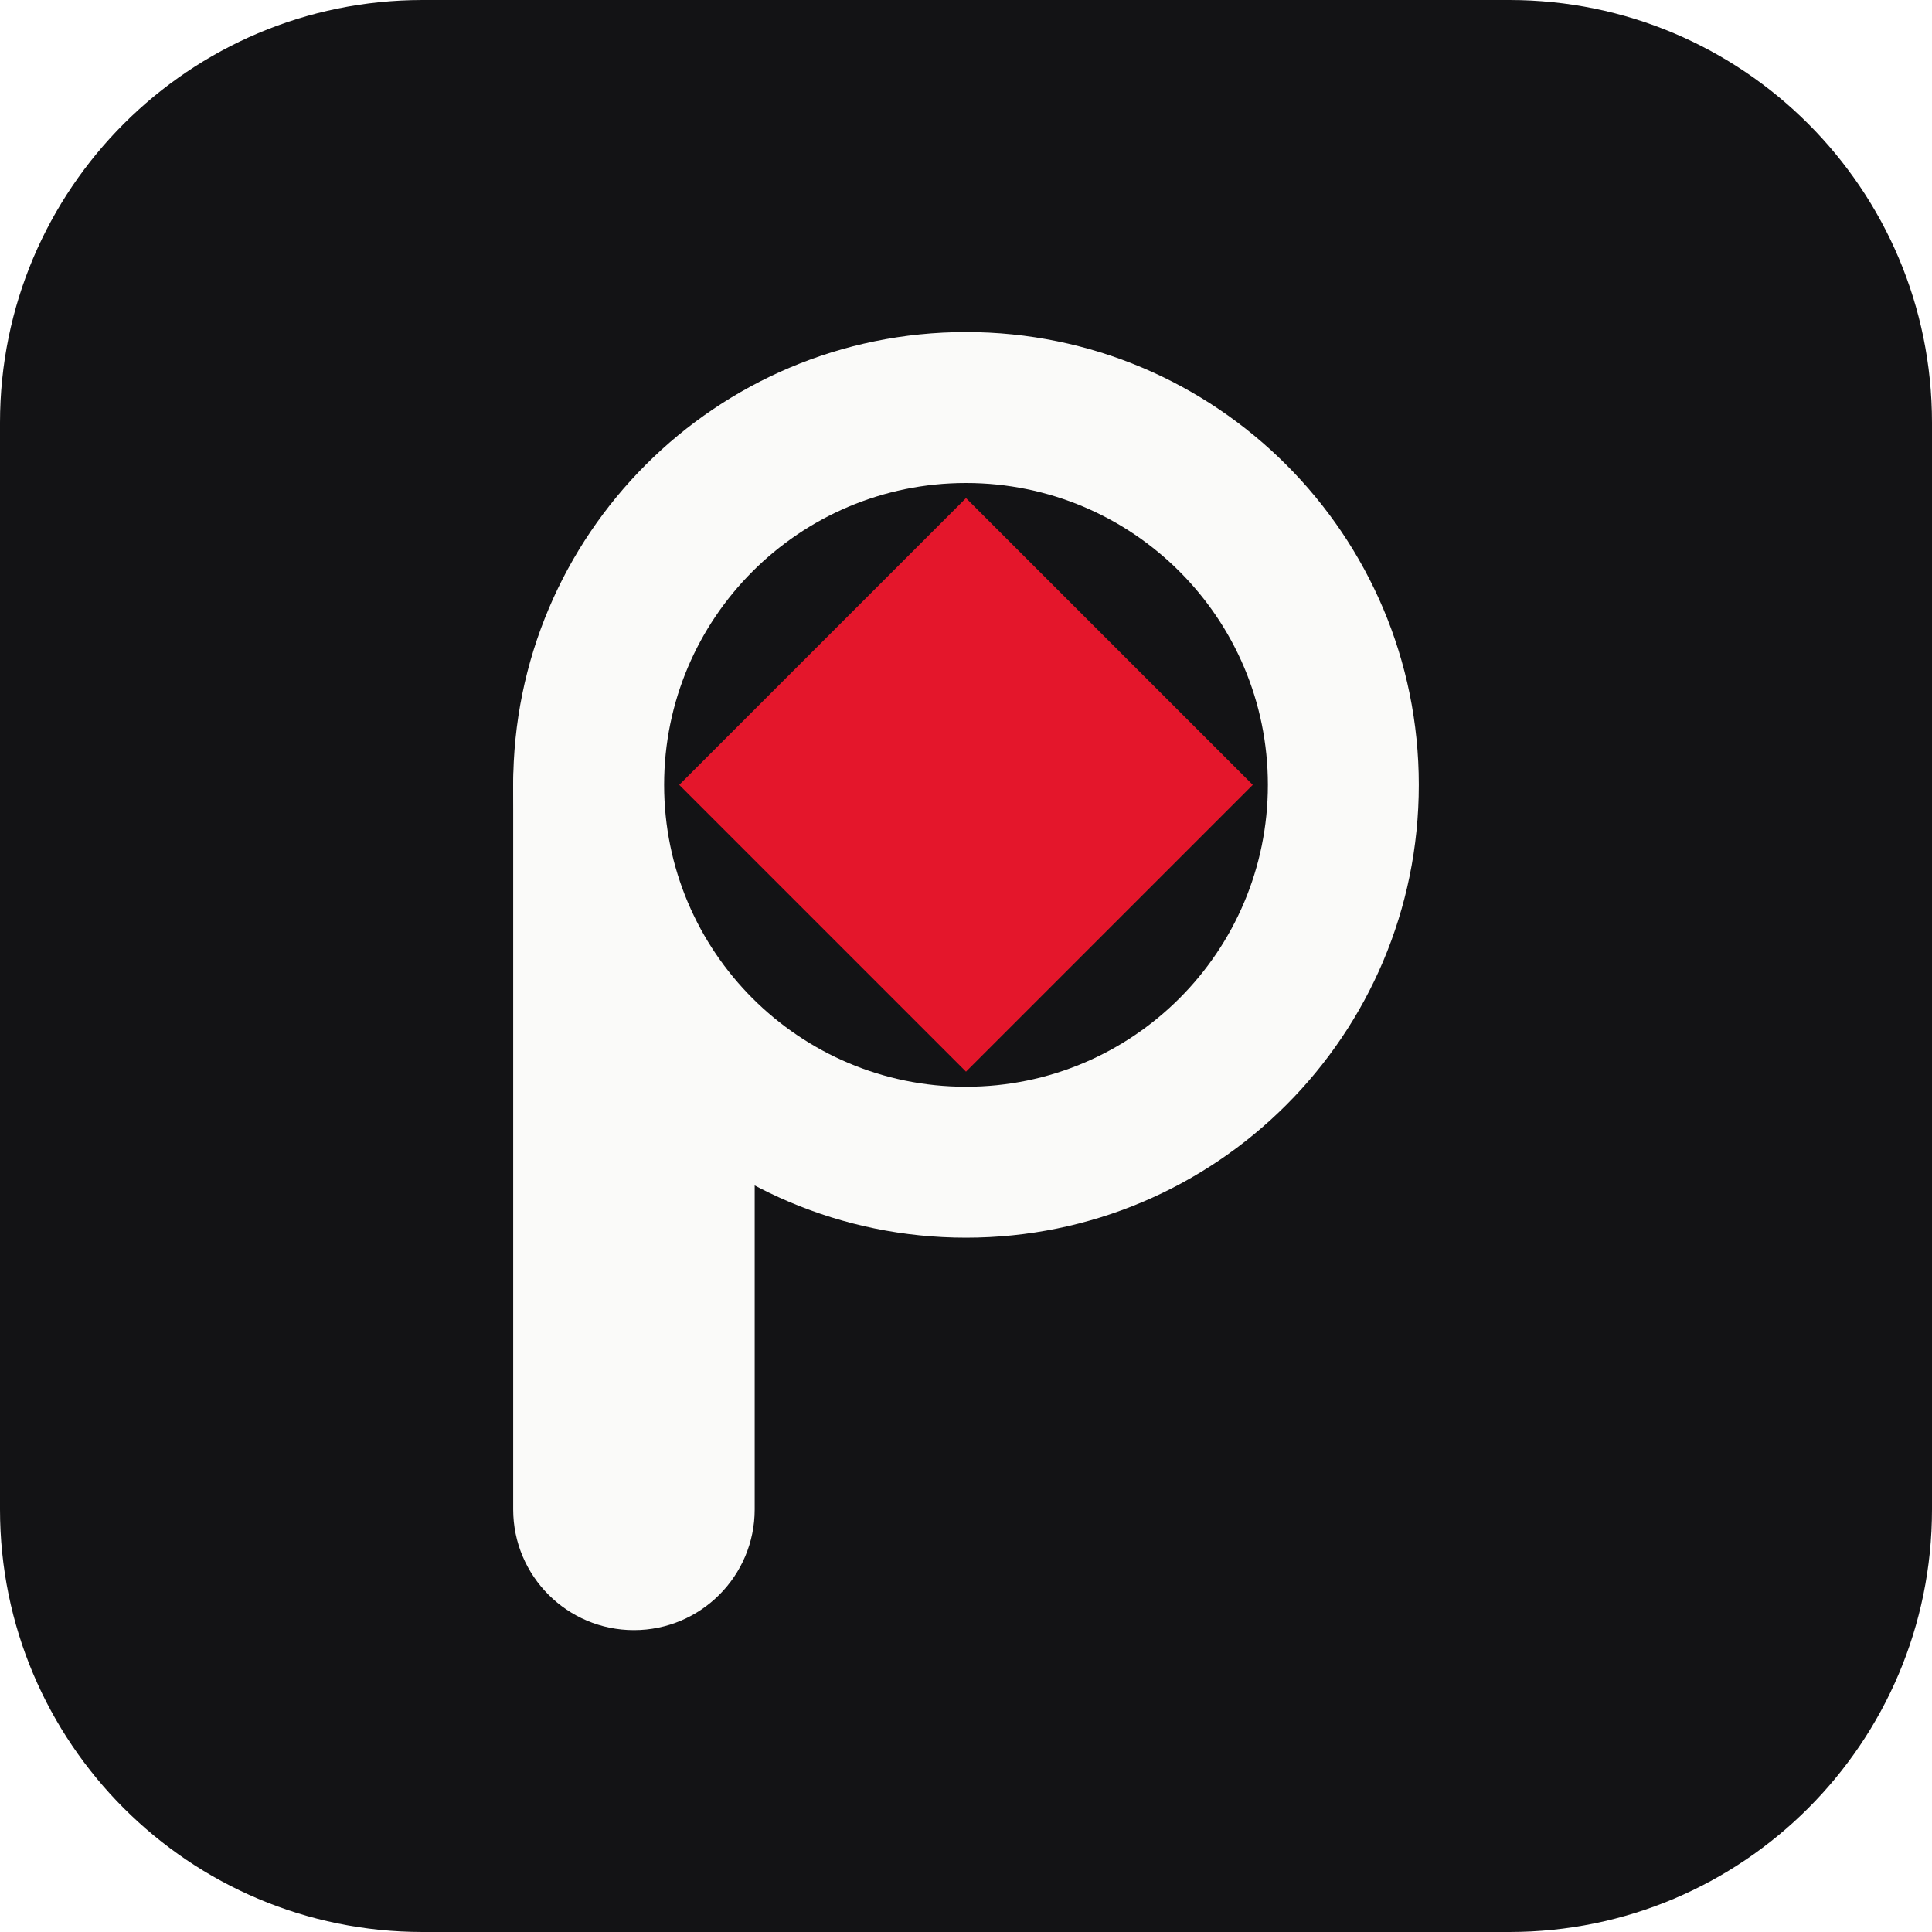
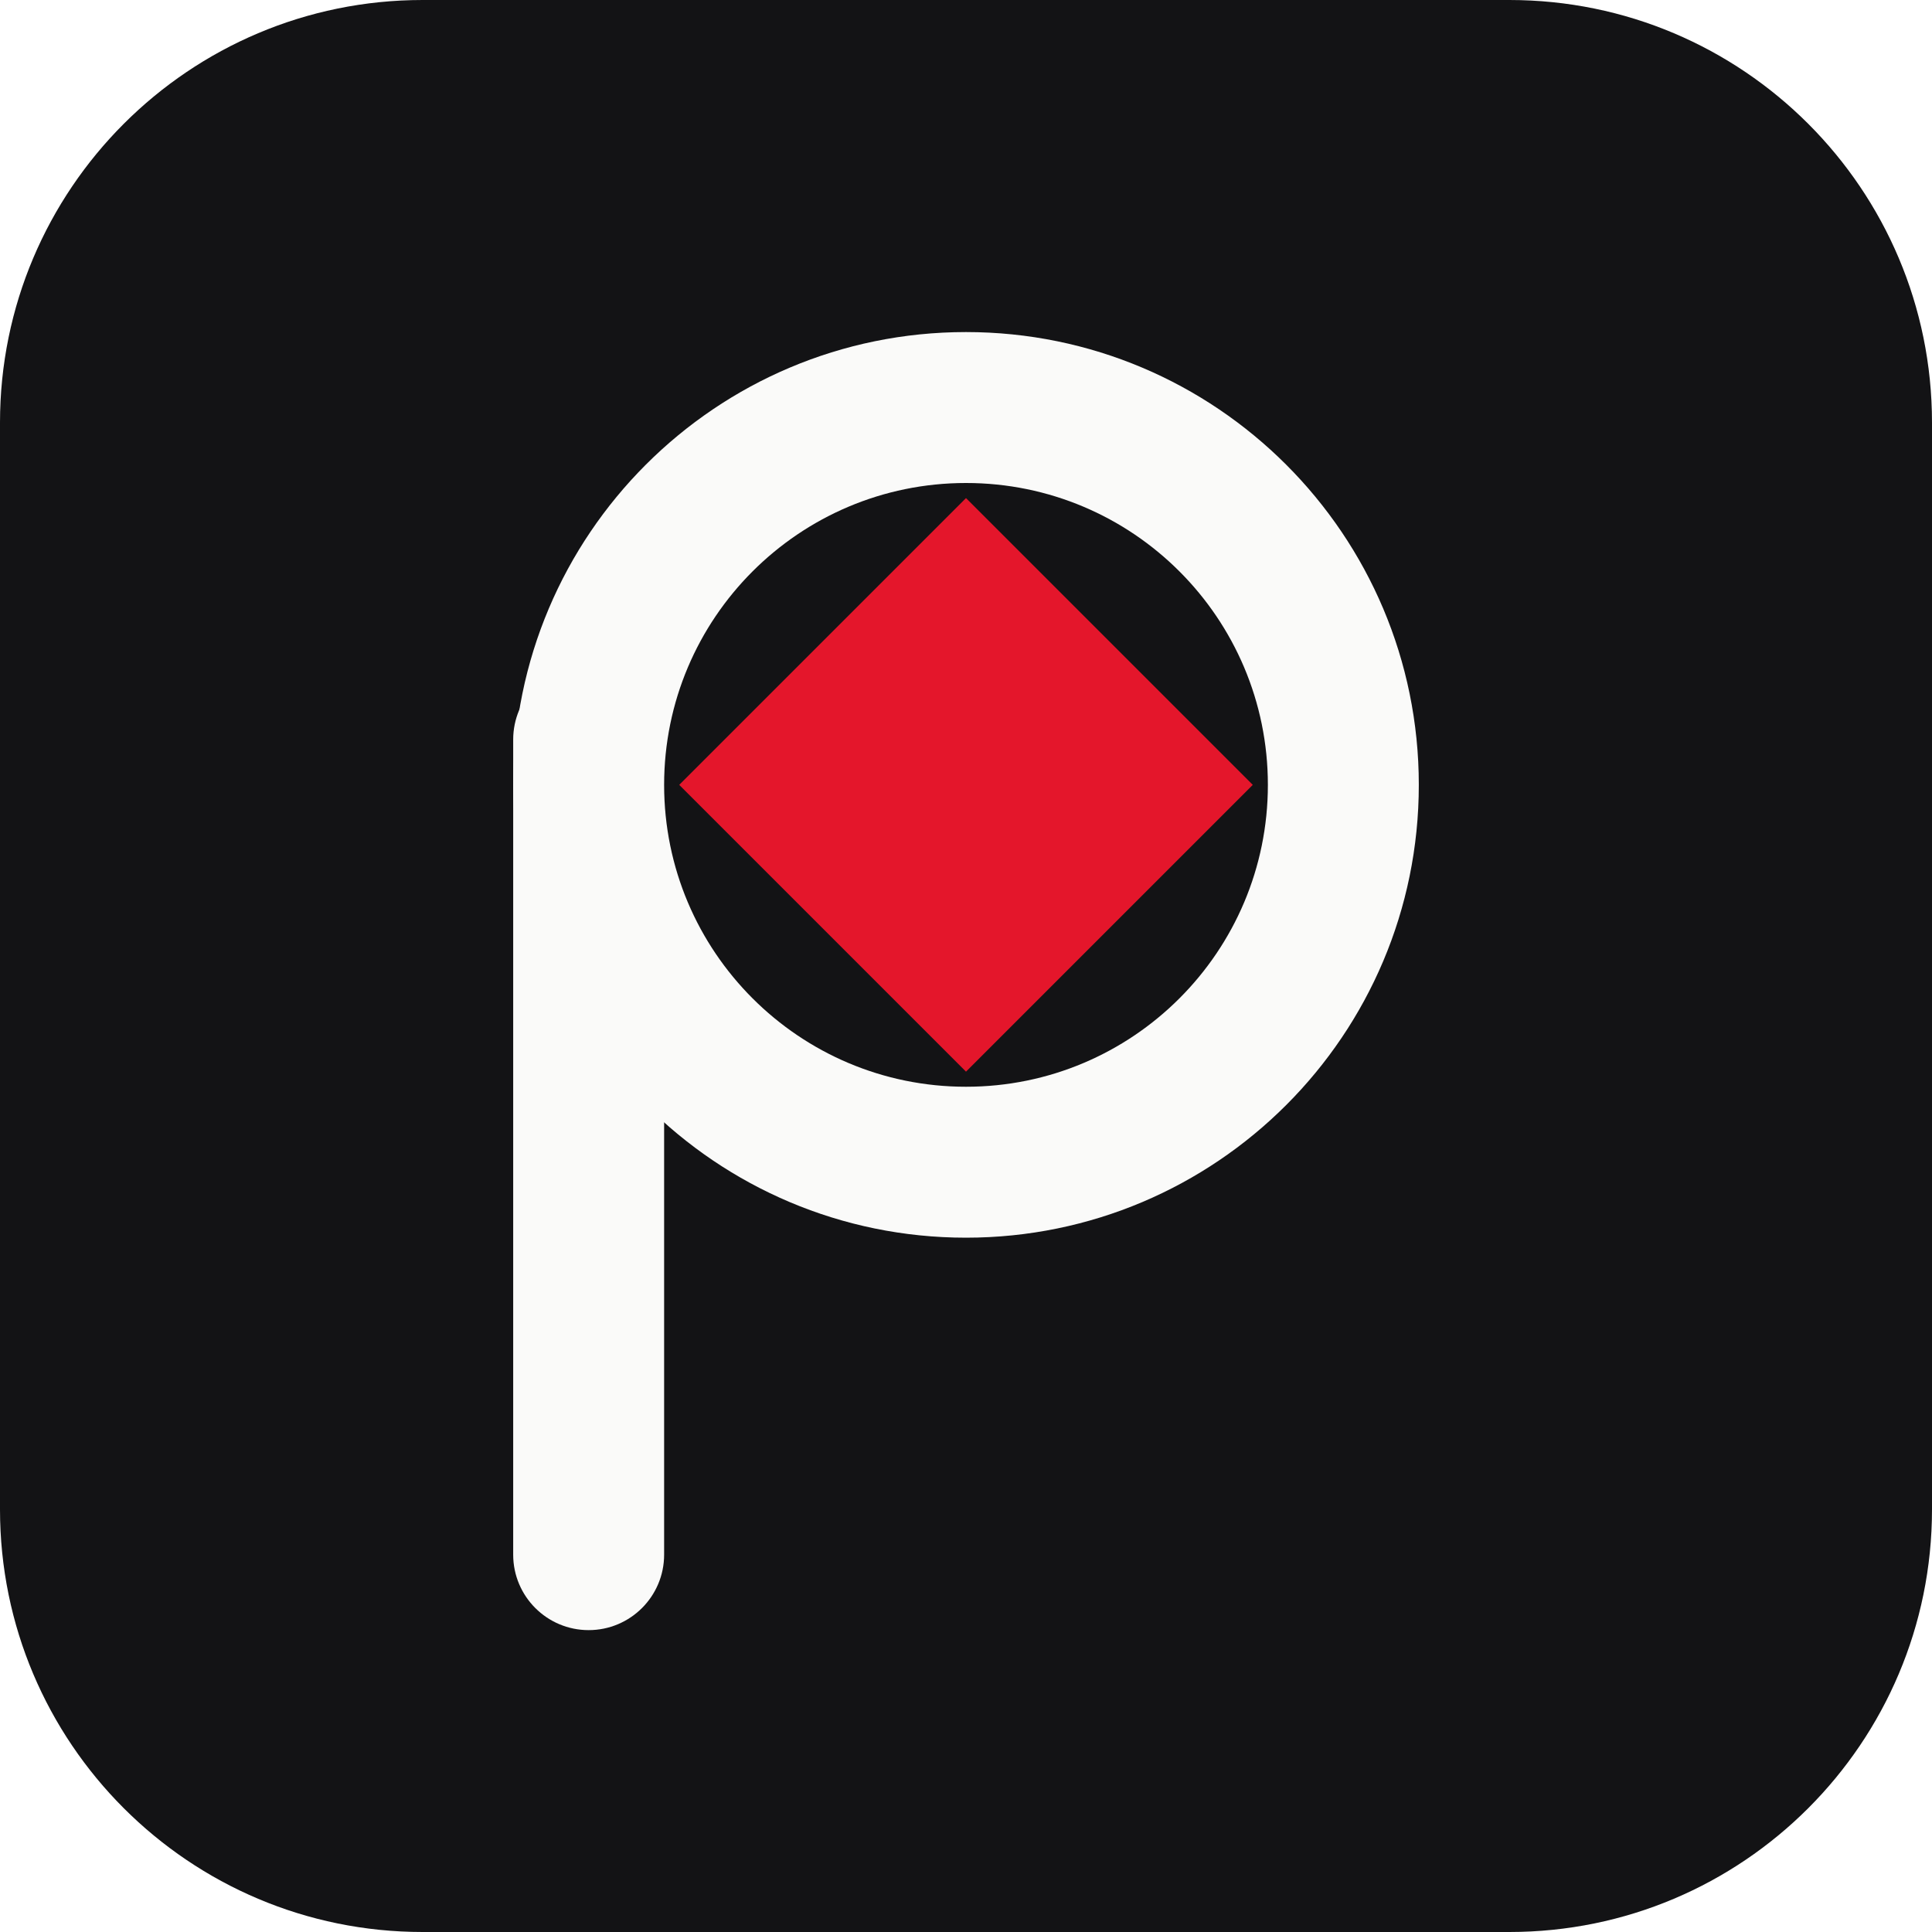
<svg xmlns="http://www.w3.org/2000/svg" viewBox="0 0 64 64">
  <rect width="64" height="64" rx="14" fill="#131315" />
-   <rect x="17" y="22" width="8" height="32" rx="4" fill="#FAFAF9" />
+   <rect x="17" y="22" width="5" height="32" rx="2.5" fill="#FAFAF9" />
  <circle cx="32" cy="26" r="15" fill="#FAFAF9" />
  <circle cx="32" cy="26" r="10" fill="#131315" />
  <path d="M32 16.5 L41.5 26 L32 35.5 L22.5 26 z" fill="#E4162B" />
</svg>
